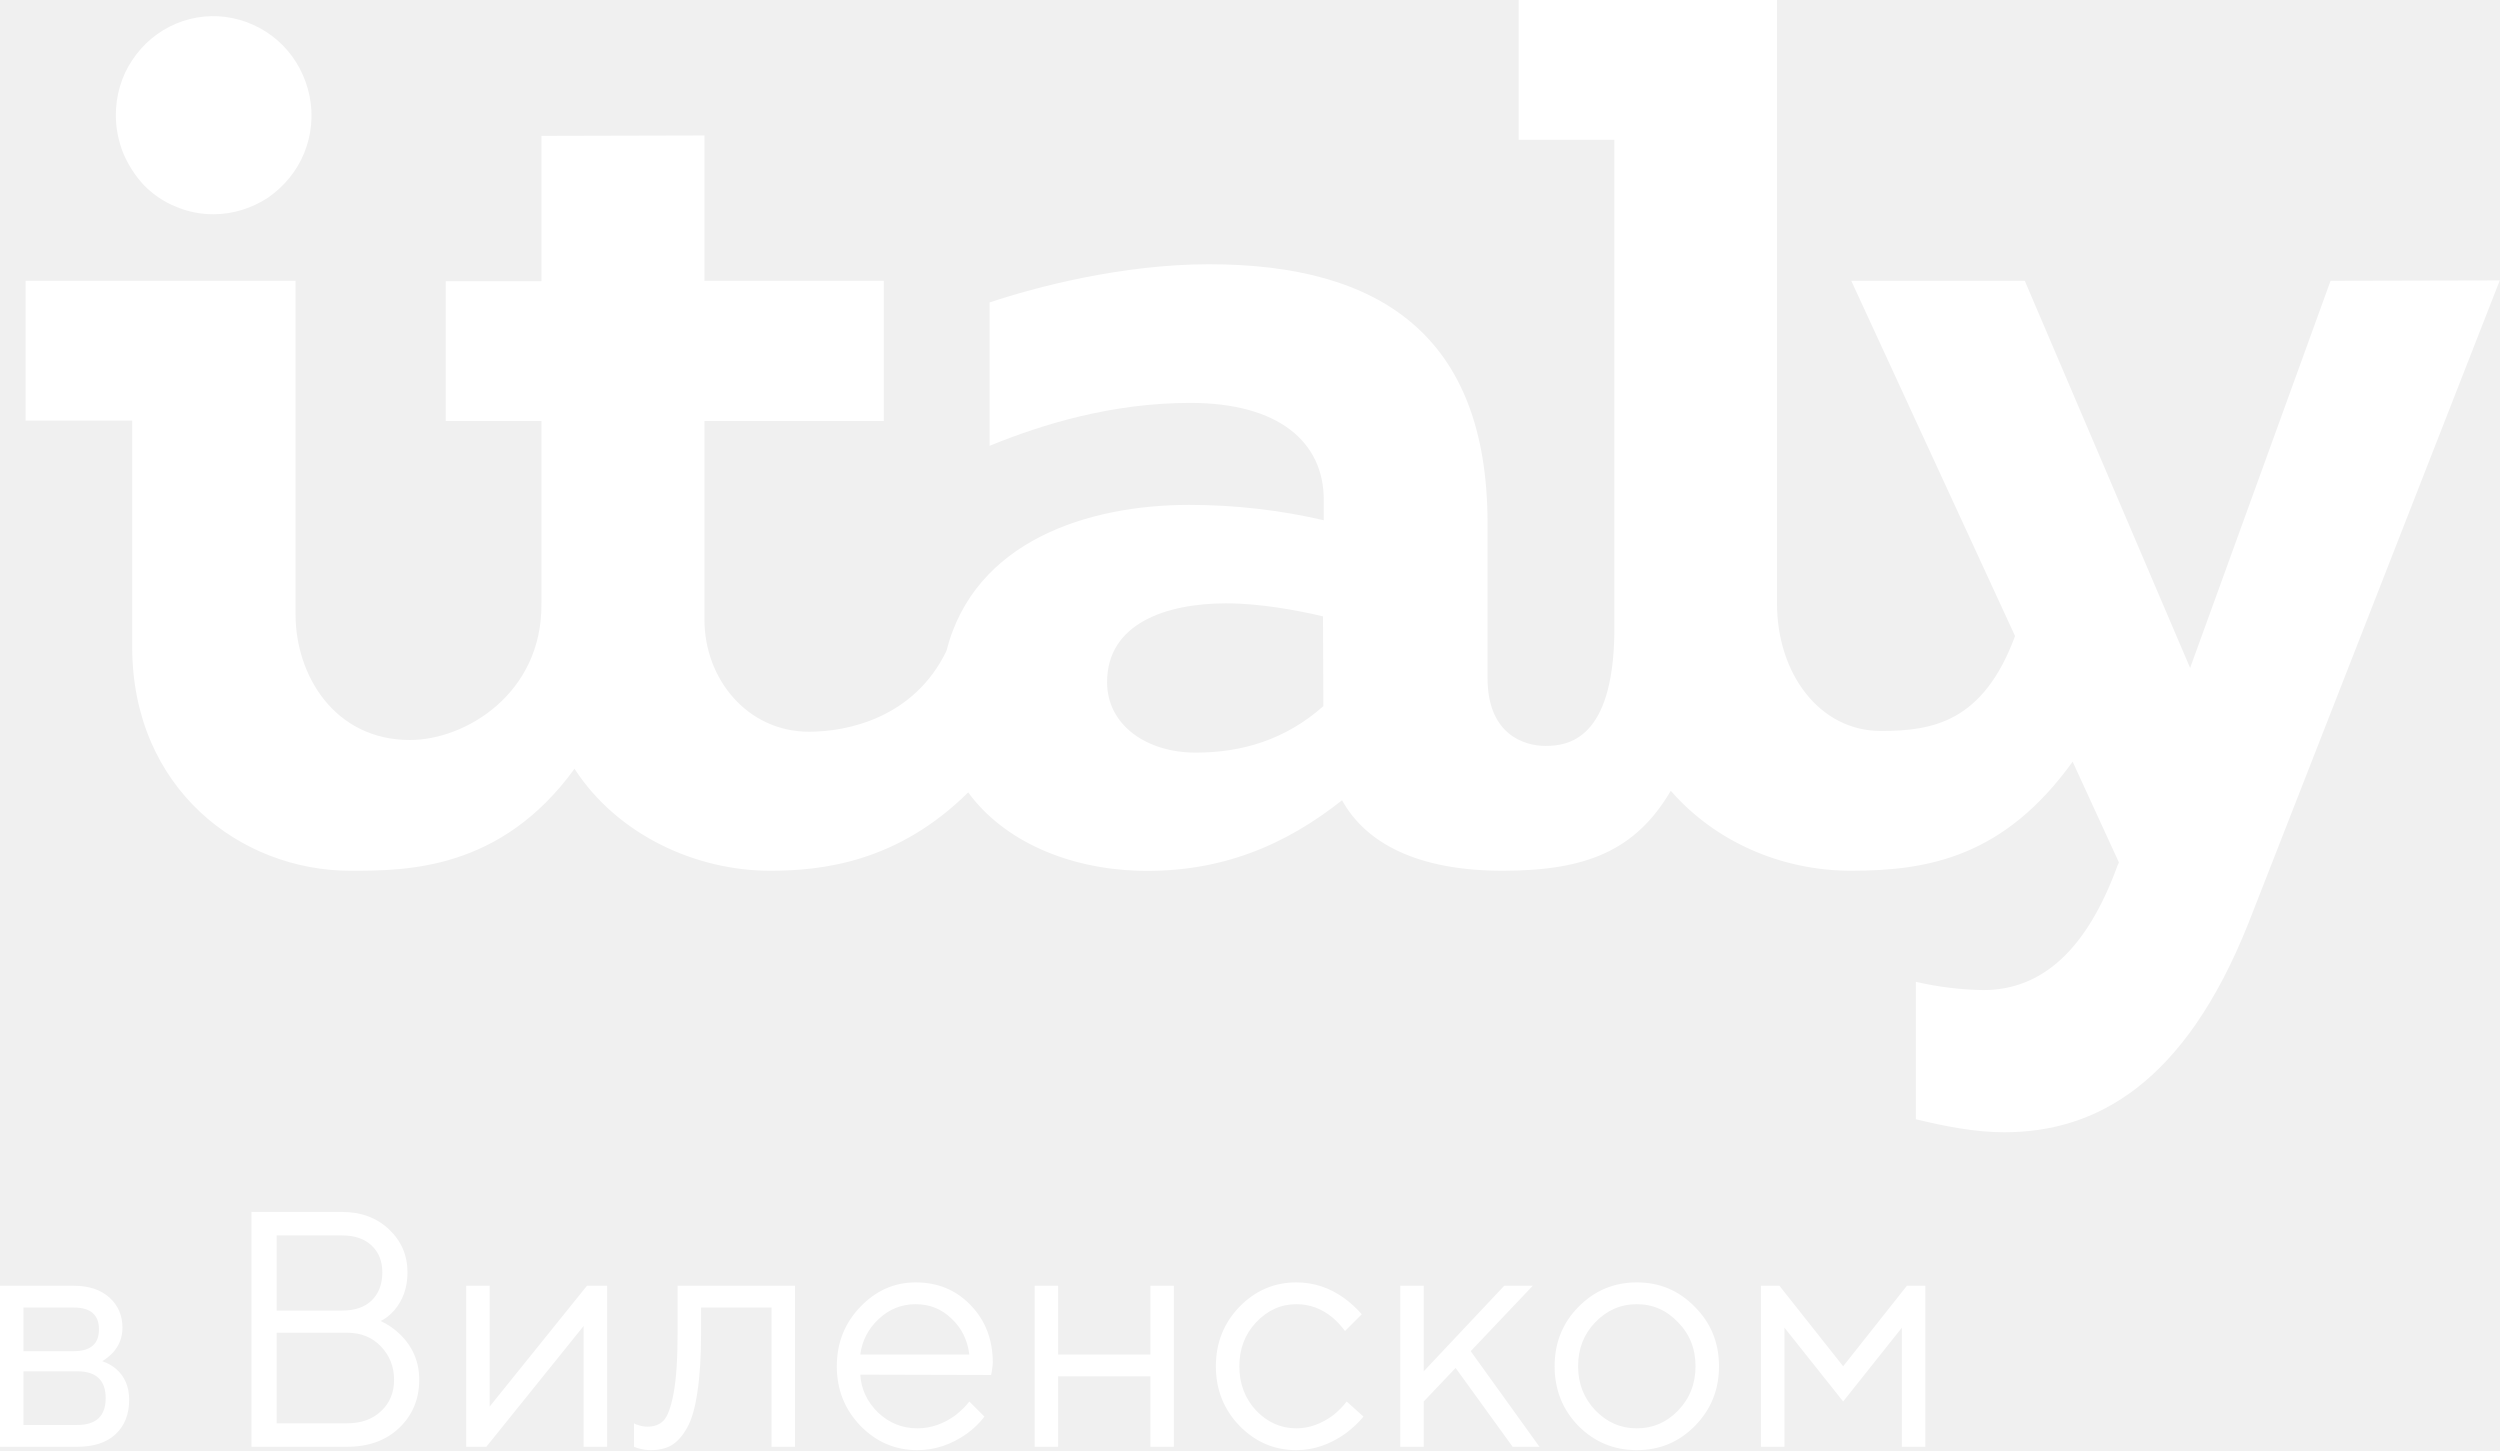
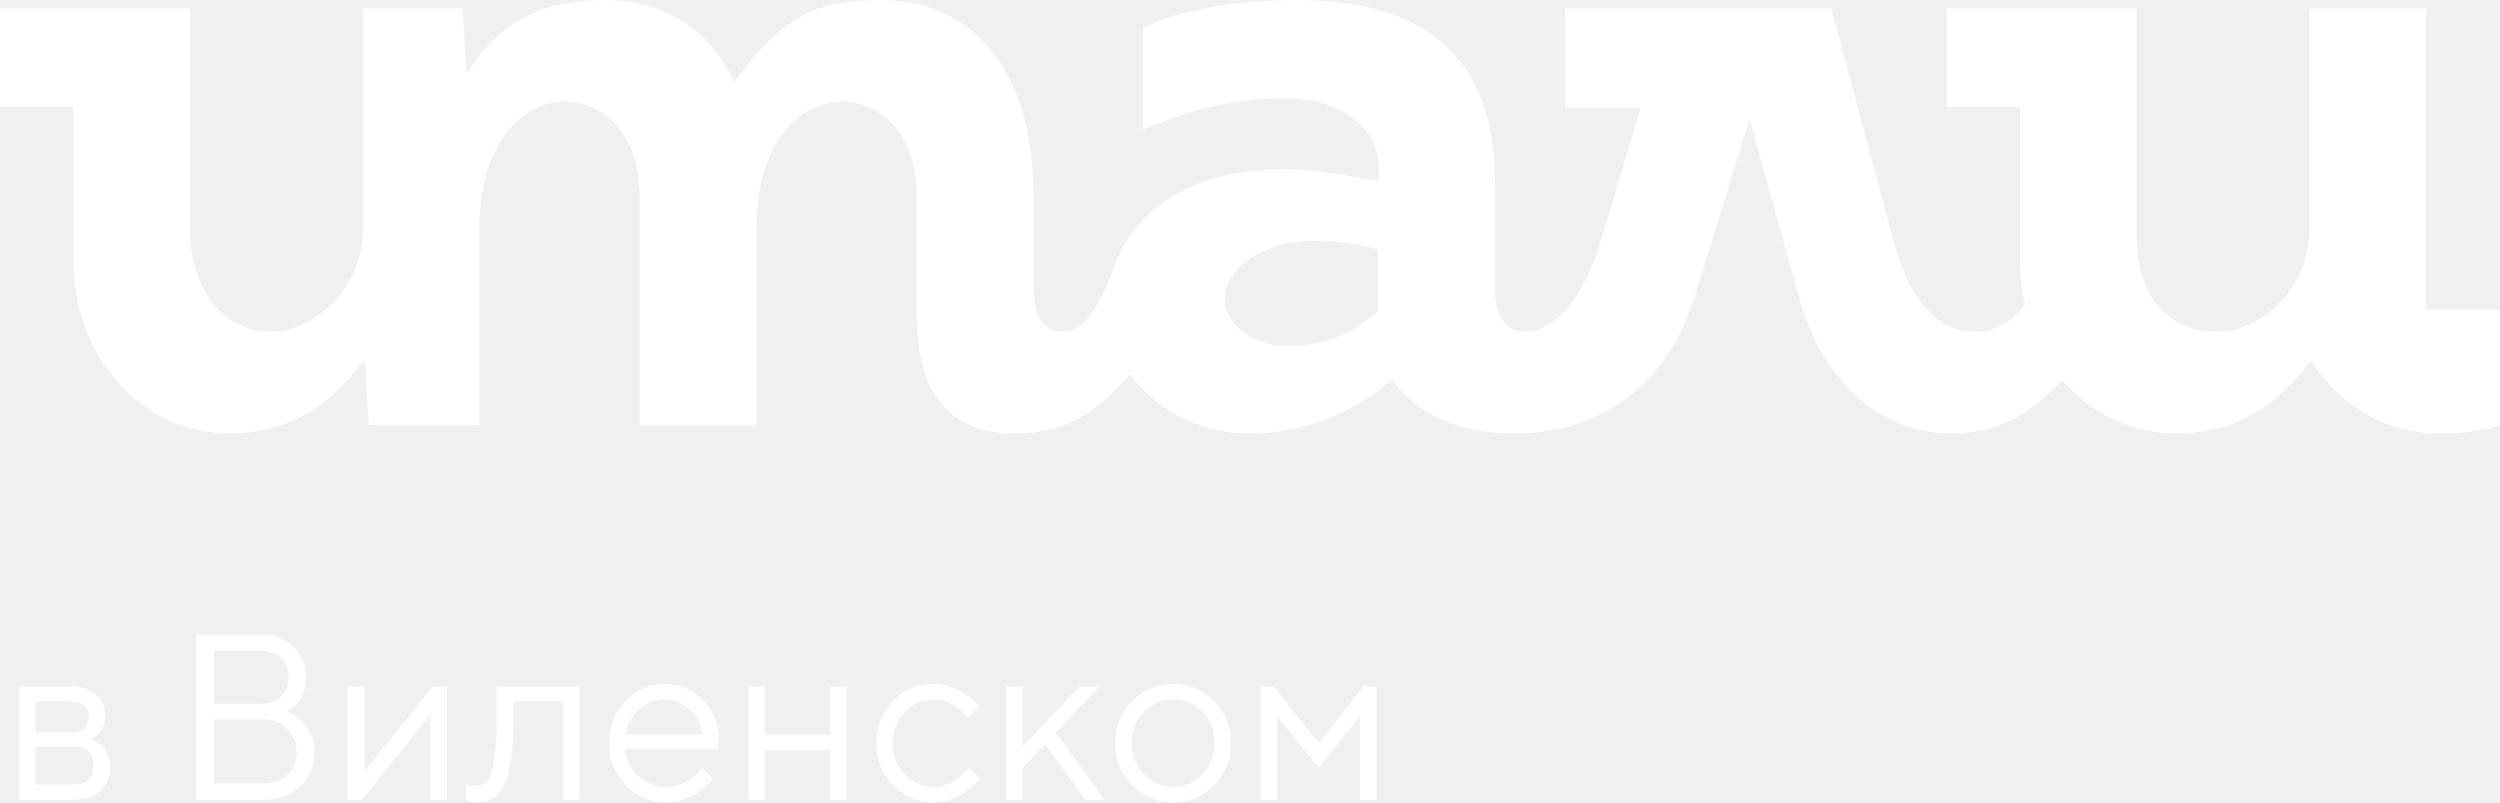
- <svg xmlns="http://www.w3.org/2000/svg" width="119.23" height="69.17" viewBox="1.28 0 119.23 69.17" fill="none">
-   <path d="M112.429 13.392L105.731 31.855L97.846 13.392H89.571L97.382 30.334C95.861 34.447 93.449 34.861 90.981 34.861C88.05 34.861 86.028 32.118 86.028 28.775V0H73.708V6.668H78.272V30.202C78.198 35.255 76.083 35.574 74.988 35.574C73.949 35.574 72.224 35.011 72.224 32.344V24.962C72.224 15.965 67.047 12.603 58.94 12.603C54.784 12.603 50.665 13.693 48.475 14.425V21.262C50.999 20.229 54.32 19.215 58.049 19.215C62.279 19.215 64.413 21.093 64.413 23.835V24.812C62.316 24.323 60.164 24.079 57.993 24.079C53.188 24.079 47.752 25.788 46.416 31.048C44.858 34.26 41.666 34.898 39.867 34.898C36.935 34.898 34.876 32.4 34.876 29.545V20.079H43.429V13.392H34.876V6.461L27.102 6.48V13.411H22.538V20.079H27.102V28.794C27.139 33.076 23.484 35.292 20.831 35.292C17.213 35.292 15.376 32.175 15.376 29.32V13.392H2.5V20.06H7.584V30.841C7.584 37.622 12.76 41.528 17.992 41.528C20.627 41.528 25.154 41.528 28.679 36.664C30.738 39.838 34.486 41.528 38.011 41.528C40.516 41.528 44.097 41.115 47.455 37.791C49.143 40.101 52.186 41.416 55.544 41.528C59.533 41.641 62.632 40.27 65.285 38.166C66.417 40.214 68.884 41.528 72.948 41.528C76.955 41.528 79.293 40.552 80.963 37.715C83.078 40.138 86.232 41.528 89.571 41.528C93.301 41.528 96.882 40.833 100.128 36.326L102.336 41.134L102.281 41.247C100.815 45.285 98.681 47.219 95.861 47.219C94.785 47.201 93.709 47.069 92.651 46.825V53.38C94.061 53.718 95.471 54 96.863 54C101.26 54 105.472 51.671 108.514 44.026L120.5 13.373L112.429 13.392ZM64.394 33.677C62.595 35.274 60.517 35.894 58.309 35.894C55.953 35.894 54.079 34.579 54.079 32.532C54.079 29.733 56.899 28.775 59.756 28.775C61.389 28.775 63.188 29.113 64.376 29.395L64.394 33.677ZM11.461 10.218C12.389 10.218 13.28 9.936 14.059 9.429C14.819 8.903 15.432 8.17 15.784 7.306C16.137 6.442 16.23 5.503 16.044 4.583C15.858 3.663 15.413 2.817 14.764 2.16C14.114 1.503 13.28 1.052 12.37 0.864C11.461 0.676 10.534 0.77 9.68 1.127C8.827 1.484 8.103 2.085 7.584 2.874C7.064 3.644 6.804 4.564 6.804 5.503C6.804 6.123 6.934 6.743 7.157 7.306C7.398 7.87 7.732 8.396 8.159 8.847C8.586 9.279 9.105 9.635 9.68 9.861C10.255 10.105 10.849 10.218 11.461 10.218Z" fill="#ffffff" />
-   <path d="M1.28 69V61.32H4.8C5.515 61.32 6.08 61.507 6.496 61.88C6.912 62.253 7.12 62.733 7.12 63.32C7.12 63.789 6.96 64.195 6.64 64.536C6.501 64.675 6.341 64.803 6.16 64.92C6.405 65.005 6.619 65.123 6.8 65.272C7.227 65.635 7.44 66.131 7.44 66.76C7.44 67.453 7.221 68.003 6.784 68.408C6.357 68.803 5.749 69 4.96 69H1.28ZM2.4 64.44H4.8C5.6 64.44 6 64.093 6 63.4C6 62.707 5.6 62.36 4.8 62.36H2.4V64.44ZM2.4 67.96H4.96C5.867 67.96 6.32 67.533 6.32 66.68C6.32 65.827 5.867 65.4 4.96 65.4H2.4V67.96ZM13.274 69V57.8H17.594C18.5 57.8 19.247 58.077 19.834 58.632C20.42 59.187 20.714 59.869 20.714 60.68C20.714 61.405 20.5 62.013 20.074 62.504C19.86 62.739 19.647 62.904 19.434 63C19.775 63.16 20.079 63.368 20.346 63.624C20.964 64.221 21.274 64.947 21.274 65.8C21.274 66.728 20.954 67.496 20.314 68.104C19.684 68.701 18.858 69 17.834 69H13.274ZM14.474 62.504H17.594C18.202 62.504 18.671 62.344 19.002 62.024C19.343 61.693 19.514 61.245 19.514 60.68C19.514 60.147 19.343 59.72 19.002 59.4C18.66 59.08 18.191 58.92 17.594 58.92H14.474V62.504ZM14.474 67.88H17.834C18.506 67.88 19.044 67.688 19.45 67.304C19.866 66.92 20.074 66.419 20.074 65.8C20.074 65.181 19.866 64.653 19.45 64.216C19.034 63.779 18.495 63.56 17.834 63.56H14.474V67.88ZM23.514 69V61.32H24.634V67.08L29.274 61.32H30.234V69H29.114V63.24L24.474 69H23.514ZM31.516 69V67.88C31.58 67.923 31.644 67.949 31.708 67.96C31.846 68.013 31.996 68.04 32.156 68.04C32.486 68.04 32.742 67.944 32.924 67.752C33.116 67.56 33.276 67.128 33.404 66.456C33.532 65.773 33.596 64.808 33.596 63.56V61.32H39.196V69H38.076V62.36H34.716V63.56C34.716 64.691 34.657 65.635 34.54 66.392C34.433 67.139 34.268 67.709 34.044 68.104C33.82 68.499 33.569 68.776 33.292 68.936C33.025 69.085 32.7 69.16 32.316 69.16C32.124 69.16 31.937 69.133 31.756 69.08C31.702 69.069 31.622 69.043 31.516 69ZM47.509 66.84L48.229 67.56C48.026 67.837 47.754 68.104 47.413 68.36C46.666 68.893 45.871 69.16 45.029 69.16C43.973 69.16 43.066 68.771 42.309 67.992C41.562 67.213 41.189 66.269 41.189 65.16C41.189 64.051 41.562 63.107 42.309 62.328C43.055 61.549 43.935 61.16 44.949 61.16C46.005 61.16 46.879 61.523 47.573 62.248C48.277 62.973 48.629 63.891 48.629 65C48.629 65.053 48.613 65.192 48.581 65.416L48.549 65.576L42.309 65.56C42.351 66.253 42.634 66.856 43.157 67.368C43.69 67.869 44.314 68.12 45.029 68.12C45.679 68.12 46.293 67.907 46.869 67.48C47.146 67.256 47.359 67.043 47.509 66.84ZM42.309 64.6H47.509C47.423 63.907 47.141 63.336 46.661 62.888C46.191 62.429 45.621 62.2 44.949 62.2C44.277 62.2 43.69 62.435 43.189 62.904C42.687 63.373 42.394 63.939 42.309 64.6ZM50.624 69V61.32H51.744V64.6H56.144V61.32H57.264V69H56.144V65.64H51.744V69H50.624ZM65.507 66.84L66.307 67.56C66.094 67.827 65.811 68.093 65.459 68.36C64.712 68.893 63.928 69.16 63.107 69.16C62.051 69.16 61.144 68.771 60.387 67.992C59.64 67.213 59.267 66.269 59.267 65.16C59.267 64.051 59.64 63.107 60.387 62.328C61.144 61.549 62.051 61.16 63.107 61.16C63.939 61.16 64.707 61.416 65.411 61.928C65.699 62.141 65.971 62.392 66.227 62.68L65.427 63.48C65.256 63.245 65.059 63.032 64.835 62.84C64.323 62.413 63.747 62.2 63.107 62.2C62.371 62.2 61.731 62.488 61.187 63.064C60.654 63.629 60.387 64.328 60.387 65.16C60.387 65.992 60.654 66.696 61.187 67.272C61.731 67.837 62.371 68.12 63.107 68.12C63.715 68.12 64.307 67.907 64.883 67.48C65.128 67.277 65.336 67.064 65.507 66.84ZM68.061 69V61.32H69.181V65.4L73.021 61.32H74.381L71.421 64.44L74.701 69H73.421L70.701 65.24L69.181 66.84V69H68.061ZM82.111 68.008C81.354 68.776 80.431 69.16 79.343 69.16C78.255 69.16 77.327 68.776 76.559 68.008C75.802 67.229 75.423 66.28 75.423 65.16C75.423 64.04 75.802 63.096 76.559 62.328C77.327 61.549 78.255 61.16 79.343 61.16C80.431 61.16 81.354 61.549 82.111 62.328C82.879 63.096 83.263 64.04 83.263 65.16C83.263 66.28 82.879 67.229 82.111 68.008ZM77.359 67.256C77.914 67.832 78.575 68.12 79.343 68.12C80.111 68.12 80.767 67.837 81.311 67.272C81.866 66.696 82.143 65.992 82.143 65.16C82.143 64.328 81.866 63.629 81.311 63.064C80.767 62.488 80.111 62.2 79.343 62.2C78.575 62.2 77.914 62.488 77.359 63.064C76.815 63.629 76.543 64.328 76.543 65.16C76.543 65.981 76.815 66.68 77.359 67.256ZM85.264 69V61.32H86.144L89.184 65.16L92.224 61.32H93.104V69H91.984V63.32L89.184 66.84L86.384 63.32V69H85.264Z" fill="#ffffff" />
+ <svg xmlns="http://www.w3.org/2000/svg" width="169.093" height="54.261" viewBox="0 0.899 169.093 54.261" fill="none">
+   <path d="M164.088 21.821V1.465H156.211V16.295C156.211 20.637 152.722 23.343 149.967 23.343C146.815 23.343 144.507 21.144 144.507 16.858V1.465H131.677V8.119H136.63V18.325C136.63 19.453 136.744 20.523 136.968 21.483C135.955 22.835 134.719 23.343 133.592 23.343C131.285 23.343 129.204 21.483 128.078 17.196L123.859 1.465H105.852V8.174H110.974L108.273 17.196C106.978 21.538 104.898 23.343 103.151 23.343C101.97 23.343 101.126 22.383 101.126 20.637V13.362C101.126 4.34 95.949 0.899 87.735 0.899C83.626 0.899 79.744 1.575 77.326 2.759V9.696C79.916 8.513 83.064 7.553 86.95 7.553C90.552 7.553 93.253 9.468 93.253 12.178V13.137C91.396 12.799 89.034 12.347 86.726 12.347C81.942 12.347 77.047 14.152 75.359 18.942C74.292 21.931 73.165 23.339 71.87 23.339C70.803 23.339 69.9 22.663 69.9 20.067V14.148C69.9 4.619 64.892 0.899 59.66 0.899C55.551 0.899 53.078 1.689 49.644 6.48C48.8 4.336 46.155 0.899 40.923 0.899C36.814 0.899 33.776 2.307 31.696 5.748H31.527L31.303 1.461H24.552V16.292C24.552 20.633 21.063 23.339 18.308 23.339C15.156 23.339 12.848 20.575 12.848 16.292V1.465H0V8.119H4.953V18.325C4.953 25.655 10.13 30.221 15.476 30.221C19.64 30.221 22.399 28.247 24.534 25.372H24.703L24.927 29.659H32.411V16.52C32.411 10.487 35.394 7.781 38.149 7.781C40.905 7.781 43.271 9.979 43.271 14.266V29.659H51.148V16.52C51.148 10.487 54.131 7.781 56.886 7.781C59.642 7.781 62.008 9.979 62.008 14.266V22.273C62.008 28.53 65.215 30.225 68.535 30.225C72.024 30.225 73.995 28.986 76.357 26.277H76.471C78.159 28.534 81.028 30.225 84.407 30.225C88.457 30.225 91.554 28.758 94.199 26.56C95.381 28.534 98.25 30.225 102.414 30.225C108.266 30.225 112.768 26.953 114.624 20.979L118.337 8.968L121.657 20.924C123.459 27.464 127.847 30.229 132.011 30.229C134.88 30.229 137.074 29.159 139.496 26.619C141.466 28.931 144.28 30.229 147.149 30.229C151.313 30.229 154.072 28.254 156.208 25.38H156.376C158.347 28.482 161.608 30.229 164.929 30.229C166.616 30.229 167.798 30.059 169.093 29.666V21.828H164.085L164.088 21.821ZM93.187 21.935C91.33 23.681 89.136 24.302 87.052 24.302C84.968 24.302 82.833 22.95 82.833 21.144C82.833 18.891 85.761 17.196 88.571 17.196C90.373 17.196 91.499 17.31 93.187 17.759V21.931V21.935Z" fill="#fff" />
+   <path d="M1.28 55V47.32H4.8C5.515 47.32 6.08 47.507 6.496 47.88C6.912 48.253 7.12 48.733 7.12 49.32C7.12 49.789 6.96 50.195 6.64 50.536C6.501 50.675 6.341 50.803 6.16 50.92C6.405 51.005 6.619 51.123 6.8 51.272C7.227 51.635 7.44 52.131 7.44 52.76C7.44 53.453 7.221 54.003 6.784 54.408C6.357 54.803 5.749 55 4.96 55H1.28ZM2.4 50.44H4.8C5.6 50.44 6 50.093 6 49.4C6 48.707 5.6 48.36 4.8 48.36H2.4V50.44ZM2.4 53.96H4.96C5.867 53.96 6.32 53.533 6.32 52.68C6.32 51.827 5.867 51.4 4.96 51.4H2.4V53.96ZM13.274 55V43.8H17.594C18.5 43.8 19.247 44.077 19.834 44.632C20.42 45.187 20.714 45.869 20.714 46.68C20.714 47.405 20.5 48.013 20.074 48.504C19.86 48.739 19.647 48.904 19.434 49C19.775 49.16 20.079 49.368 20.346 49.624C20.964 50.221 21.274 50.947 21.274 51.8C21.274 52.728 20.954 53.496 20.314 54.104C19.684 54.701 18.858 55 17.834 55H13.274ZM14.474 48.504H17.594C18.202 48.504 18.671 48.344 19.002 48.024C19.343 47.693 19.514 47.245 19.514 46.68C19.514 46.147 19.343 45.72 19.002 45.4C18.66 45.08 18.191 44.92 17.594 44.92H14.474V48.504ZM14.474 53.88H17.834C18.506 53.88 19.044 53.688 19.45 53.304C19.866 52.92 20.074 52.419 20.074 51.8C20.074 51.181 19.866 50.653 19.45 50.216C19.034 49.779 18.495 49.56 17.834 49.56H14.474V53.88ZM23.514 55V47.32H24.634V53.08L29.274 47.32H30.234V55H29.114V49.24L24.474 55H23.514ZM31.516 55V53.88C31.58 53.923 31.644 53.949 31.708 53.96C31.846 54.013 31.996 54.04 32.156 54.04C32.486 54.04 32.742 53.944 32.924 53.752C33.116 53.56 33.276 53.128 33.404 52.456C33.532 51.773 33.596 50.808 33.596 49.56V47.32H39.196V55H38.076V48.36H34.716V49.56C34.716 50.691 34.657 51.635 34.54 52.392C34.433 53.139 34.268 53.709 34.044 54.104C33.82 54.499 33.569 54.776 33.292 54.936C33.025 55.085 32.7 55.16 32.316 55.16C32.124 55.16 31.937 55.133 31.756 55.08C31.702 55.069 31.622 55.043 31.516 55ZM47.509 52.84L48.229 53.56C48.026 53.837 47.754 54.104 47.413 54.36C46.666 54.893 45.871 55.16 45.029 55.16C43.973 55.16 43.066 54.771 42.309 53.992C41.562 53.213 41.189 52.269 41.189 51.16C41.189 50.051 41.562 49.107 42.309 48.328C43.055 47.549 43.935 47.16 44.949 47.16C46.005 47.16 46.879 47.523 47.573 48.248C48.277 48.973 48.629 49.891 48.629 51C48.629 51.053 48.613 51.192 48.581 51.416L48.549 51.576L42.309 51.56C42.351 52.253 42.634 52.856 43.157 53.368C43.69 53.869 44.314 54.12 45.029 54.12C45.679 54.12 46.293 53.907 46.869 53.48C47.146 53.256 47.359 53.043 47.509 52.84ZM42.309 50.6H47.509C47.423 49.907 47.141 49.336 46.661 48.888C46.191 48.429 45.621 48.2 44.949 48.2C44.277 48.2 43.69 48.435 43.189 48.904C42.687 49.373 42.394 49.939 42.309 50.6ZM50.624 55V47.32H51.744V50.6H56.144V47.32H57.264V55H56.144V51.64H51.744V55H50.624ZM65.507 52.84L66.307 53.56C66.094 53.827 65.811 54.093 65.459 54.36C64.712 54.893 63.928 55.16 63.107 55.16C62.051 55.16 61.144 54.771 60.387 53.992C59.64 53.213 59.267 52.269 59.267 51.16C59.267 50.051 59.64 49.107 60.387 48.328C61.144 47.549 62.051 47.16 63.107 47.16C63.939 47.16 64.707 47.416 65.411 47.928C65.699 48.141 65.971 48.392 66.227 48.68L65.427 49.48C65.256 49.245 65.059 49.032 64.835 48.84C64.323 48.413 63.747 48.2 63.107 48.2C62.371 48.2 61.731 48.488 61.187 49.064C60.654 49.629 60.387 50.328 60.387 51.16C60.387 51.992 60.654 52.696 61.187 53.272C61.731 53.837 62.371 54.12 63.107 54.12C63.715 54.12 64.307 53.907 64.883 53.48C65.128 53.277 65.336 53.064 65.507 52.84ZM68.061 55V47.32H69.181V51.4L73.021 47.32H74.381L71.421 50.44L74.701 55H73.421L70.701 51.24L69.181 52.84V55H68.061ZM82.111 54.008C81.354 54.776 80.431 55.16 79.343 55.16C78.255 55.16 77.327 54.776 76.559 54.008C75.802 53.229 75.423 52.28 75.423 51.16C75.423 50.04 75.802 49.096 76.559 48.328C77.327 47.549 78.255 47.16 79.343 47.16C80.431 47.16 81.354 47.549 82.111 48.328C82.879 49.096 83.263 50.04 83.263 51.16C83.263 52.28 82.879 53.229 82.111 54.008ZM77.359 53.256C77.914 53.832 78.575 54.12 79.343 54.12C80.111 54.12 80.767 53.837 81.311 53.272C81.866 52.696 82.143 51.992 82.143 51.16C82.143 50.328 81.866 49.629 81.311 49.064C80.767 48.488 80.111 48.2 79.343 48.2C78.575 48.2 77.914 48.488 77.359 49.064C76.815 49.629 76.543 50.328 76.543 51.16C76.543 51.981 76.815 52.68 77.359 53.256ZM85.264 55V47.32H86.144L89.184 51.16L92.224 47.32H93.104V55H91.984V49.32L89.184 52.84L86.384 49.32V55H85.264Z" fill="#fff" />
</svg>
